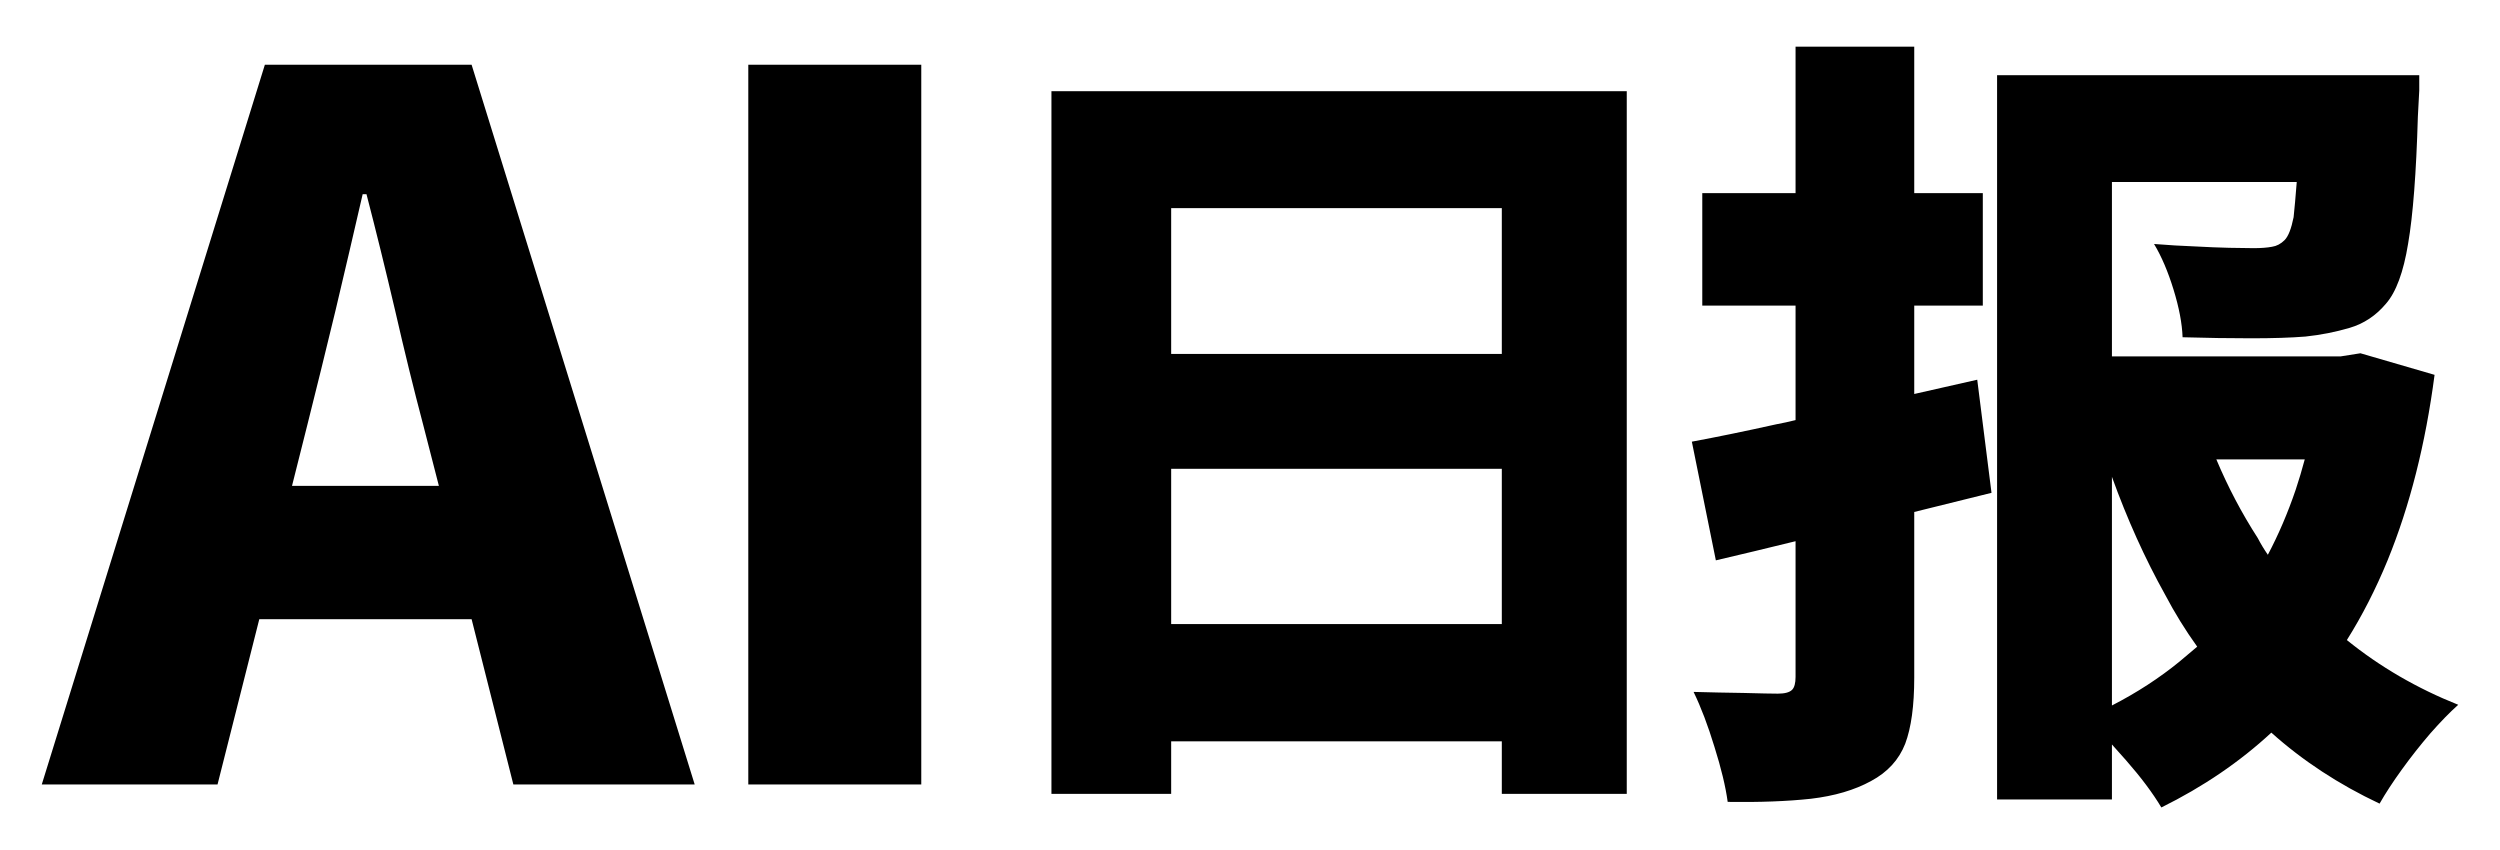
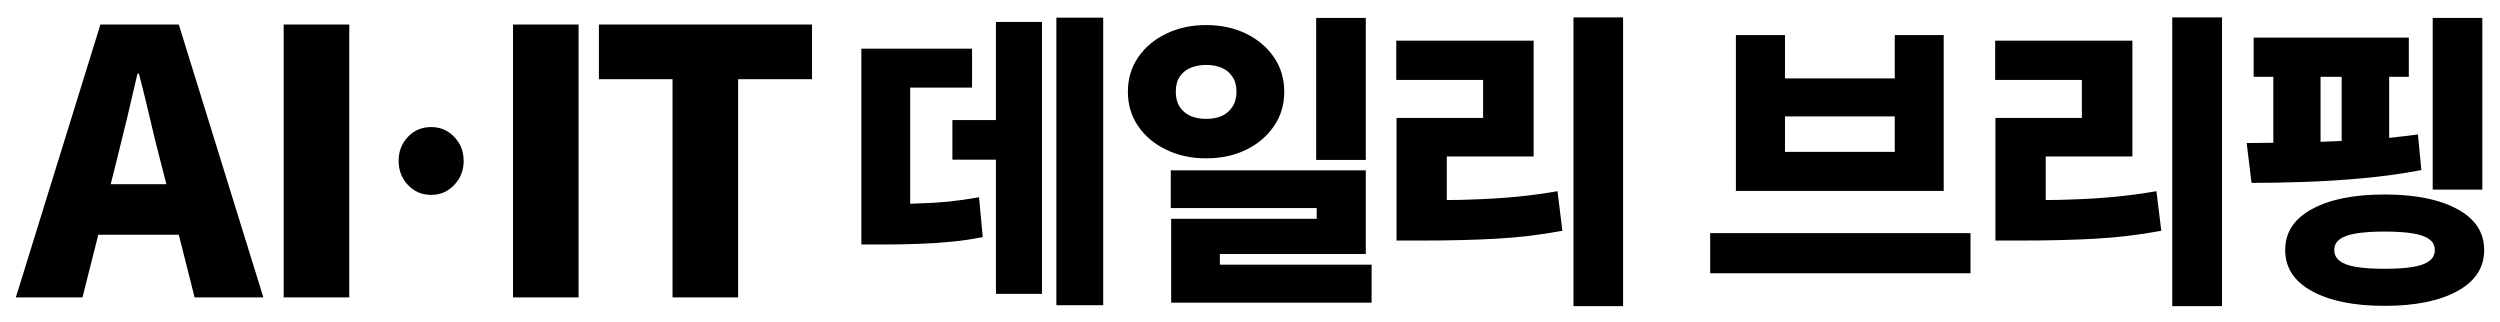
- <svg xmlns="http://www.w3.org/2000/svg" viewBox="0 -122.0 718.3 244.0">
-   <path id="accent" d="M62.5 103.4L12 103.4L76.1-103.4L135.5-103.4L199.6 103.4L147.5 103.4L135.5 55.9L74.5 55.9L62.5 103.4ZM83.9 17.6L126.1 17.6L121.6 0.1Q117.5-15.4 113.5-32.9Q109.4-50.4 105.3-66.2L105.3-66.2L104.2-66.2Q100.5-50.1 96.4-32.8Q92.2-15.4 88.3 0.1L88.3 0.1L83.9 17.6Z M264.7 103.4L215.0 103.4L215.0-103.4L264.7-103.4L264.7 103.4Z" />
-   <path id="ink" d="M302.1 106.1L302.1-95.8L467.4-95.8L467.4 106.1L431.5 106.1L431.5 91.0L336.5 91.0L336.5 106.1L302.1 106.1ZM336.5 57.3L431.5 57.3L431.5 12.7L336.5 12.7L336.5 57.3ZM336.5-20.3L431.5-20.3L431.5-62.2L336.5-62.2L336.5-20.3Z M573.8 107.7L573.8-100.4L695.1-100.4L695.1-96.0Q694.9-91.5 694.7-88.5L694.7-88.5Q694.0-64.2 691.9-52.0Q689.9-39.7 685.5-34.7Q681.2-29.6 675.1-27.8Q669.0-26.0 662.4-25.3L662.4-25.3Q656.2-24.8 646.8-24.8Q637.4-24.8 627.1-25.1L627.1-25.1Q626.9-31.0 624.5-38.8Q622.1-46.6 618.9-51.9L618.9-51.9Q625.1-51.4 630.6-51.2Q636.1-50.9 640.5-50.8Q645.0-50.7 647.5-50.7L647.5-50.7Q650.7-50.7 652.8-51.1Q654.8-51.4 656.4-53.0Q658.0-54.6 659.0-59.6L659.0-59.6Q659.4-63.3 659.9-69.7L659.9-69.7L606.8-69.7L606.8-19.6L672.5-19.6L678.2-20.5L699.5-14.3Q695.6 15.5 686.0 39.0L686.0 39.0Q680.9 51.4 674.3 61.9L674.3 61.9Q688.5 73.4 706.3 80.5L706.3 80.5Q702.7 83.7 698.3 88.7Q694.0 93.7 690.1 99.1Q686.2 104.5 683.7 108.9L683.7 108.9Q666.1 100.6 652.6 88.5L652.6 88.5Q639.0 101.1 621.0 110L621.0 110Q617.3 103.8 610.9 96.5L610.9 96.5Q608.8 94.2 606.8 91.9L606.8 91.9L606.8 107.7L573.8 107.7ZM493.0 39.0L486.1 4.9Q496.9 2.9 510.4-0.1L510.4-0.1Q513.1-0.6 515.9-1.3L515.9-1.3L515.9-34.2L489.1-34.2L489.1-66.5L515.9-66.5L515.9-108.6L550.0-108.6L550.0-66.5L569.7-66.5L569.7-34.2L550.0-34.2L550.0-8.8Q559.1-10.9 568.1-12.9L568.1-12.9L572.2 19.6Q561.2 22.3 550.0 25.1L550.0 25.1L550.0 72.7Q550.0 84.8 547.4 91.7Q544.7 98.6 537.6 102.4Q530.5 106.3 520.3 107.5Q510.2 108.6 496.4 108.4L496.4 108.4Q495.5 101.8 492.6 92.6Q489.8 83.4 486.6 76.8L486.6 76.8Q493.7 77.0 501.0 77.1Q508.3 77.3 510.8 77.3L510.8 77.3Q513.8 77.3 514.9 76.2Q515.9 75.2 515.9 72.5L515.9 72.5L515.9 33.5Q503.7 36.5 493.0 39.0L493.0 39.0ZM631.3 63.8L631.3 63.8Q626.2 56.7 622.1 48.9L622.1 48.9Q613.4 33.3 606.8 15.0L606.8 15.0L606.8 80.7Q617.5 75.2 626.2 68.1L626.2 68.1Q628.7 66.0 631.3 63.8ZM662.2 10.0L636.8 10.0Q641.8 21.9 648.7 32.6L648.7 32.6Q650.0 35.1 651.6 37.4L651.6 37.4Q656.2 28.7 659.6 18.7L659.6 18.7Q661.0 14.5 662.2 10.0L662.2 10.0Z" />
+ <svg xmlns="http://www.w3.org/2000/svg" viewBox="0 -122.0 1894.7 244.0">
+   <path id="accent" d="M62.5 103.4L12 103.4L76.1-103.4L135.5-103.4L199.6 103.4L147.5 103.4L135.5 55.9L74.5 55.9L62.5 103.4ZM83.9 17.6L126.1 17.6L121.6 0.1Q117.5-15.4 113.5-32.9Q109.4-50.4 105.3-66.2L105.3-66.2L104.2-66.2Q100.5-50.1 96.4-32.8Q92.2-15.4 88.3 0.1L88.3 0.1L83.9 17.6Z M264.7 103.4L215.0 103.4L215.0-103.4L264.7-103.4L264.7 103.4Z M326.8 25.7L326.8 25.7Q316.1 25.7 309.1 18.1Q302.1 10.6 302.1-0.1L302.1-0.1Q302.1-10.8 309.1-18.2Q316.1-25.7 326.8-25.7L326.8-25.7Q337.2-25.7 344.3-18.2Q351.4-10.8 351.4-0.1L351.4-0.1Q351.4 10.6 344.3 18.1Q337.2 25.7 326.8 25.7Z M438.5 103.4L388.8 103.4L388.8-103.4L438.5-103.4L438.5 103.4Z M559.4 103.4L509.7 103.4L509.7-62.0L453.9-62.0L453.9-103.4L615.4-103.4L615.4-62.0L559.4-62.0L559.4 103.4Z" />
+   <path id="ink" d="M652.8 63.3L652.8-85.1L736.7-85.1L736.7-55.6L689.8-55.6L689.8 32.4Q692.8 32.4 695.6 32.2L695.6 32.2Q707.7 31.9 718.9 30.8Q730.2 29.6 742.0 27.5L742.0 27.5L744.8 57.7Q732.7 60.1 721.0 61.2Q709.3 62.4 696.5 62.8Q683.7 63.3 668.6 63.3L668.6 63.3L652.8 63.3ZM721.8-1.0L721.8-31.0L754.8-31.0L754.8-105.4L789.7-105.4L789.7 100.7L754.8 100.7L754.8-1.0L721.8-1.0ZM800.6 109.3L800.6-108.6L836.1-108.6L836.1 109.3L800.6 109.3Z M887.3 35.7L887.3 7.1L1035.1 7.1L1035.1 70.5L924.5 70.5L924.5 78.6L1039.5 78.6L1039.5 107.4L887.6 107.4L887.6 43.8L997.9 43.8L997.9 35.7L887.3 35.7ZM914.1-103.0L914.1-103.0Q931.0-103.0 944.4-96.5Q957.7-90.0 965.5-78.6Q973.3-67.3 973.3-52.4L973.3-52.4Q973.3-37.8 965.5-26.4Q957.7-15.0 944.4-8.5Q931.0-2.0 914.1-2.0L914.1-2.0Q897.3-2.0 883.9-8.5Q870.4-15.0 862.6-26.4Q854.8-37.8 854.8-52.4L854.8-52.4Q854.8-67.3 862.6-78.6Q870.4-90.0 883.9-96.5Q897.3-103.0 914.1-103.0ZM997.5-0.8L997.5-108.4L1035.1-108.4L1035.1-0.8L997.5-0.8ZM914.1-72.8L914.1-72.8Q907.6-72.8 902.3-70.6Q897.1-68.4 894.1-63.9Q891.1-59.4 891.1-52.6L891.1-52.6Q891.1-45.6 894.1-41.0Q897.1-36.4 902.3-34.1Q907.6-31.9 914.1-31.9L914.1-31.9Q920.8-31.9 925.9-34.1Q931.0-36.4 934.0-41.0Q937.1-45.6 937.1-52.6L937.1-52.6Q937.1-59.4 934.0-63.9Q931.0-68.4 925.9-70.6Q920.8-72.8 914.1-72.8Z M1058.2-61.4L1058.2-91.2L1162.3-91.2L1162.3-3.4L1096.5-3.4L1096.5 29.6Q1106.5 29.6 1115.6 29.2L1115.6 29.2Q1132.5 28.7 1148.5 27.2Q1164.4 25.7 1180.4 22.9L1180.4 22.9L1184.1 52.9Q1159.5 57.5 1134.3 58.9Q1109.1 60.3 1078.4 60.3L1078.4 60.3L1058.4 60.3L1058.4-32.6L1124.0-32.6L1124.0-61.4L1058.2-61.4ZM1192.5 110L1192.5-108.8L1230.1-108.8L1230.1 110L1192.5 110Z M1296.1 85.1L1296.1 54.7L1493.4 54.7L1493.4 85.1L1296.1 85.1ZM1315.6 22.7L1315.6-95.4L1352.8-95.4L1352.8-62.6L1436.0-62.6L1436.0-95.4L1473.1-95.4L1473.1 22.7L1315.6 22.7ZM1436.0-33.8L1352.8-33.8L1352.8-6.9L1436.0-6.9L1436.0-33.8Z M1512.1-61.4L1512.1-91.2L1616.1-91.2L1616.1-3.4L1550.4-3.4L1550.4 29.6Q1560.4 29.6 1569.4 29.2L1569.4 29.2Q1586.4 28.7 1602.3 27.2Q1618.2 25.7 1634.3 22.9L1634.3 22.9L1638.0 52.9Q1613.3 57.5 1588.1 58.9Q1562.9 60.3 1532.3 60.3L1532.3 60.3L1512.3 60.3L1512.3-32.6L1577.8-32.6L1577.8-61.4L1512.1-61.4ZM1646.3 110L1646.3-108.8L1684.0-108.8L1684.0 110L1646.3 110Z M1708.0-63.8L1708.0-93.5L1825.6-93.5L1825.6-63.8L1810.7-63.8L1810.7-17.5Q1821.8-18.7 1832.5-20.1L1832.5-20.1L1835.1 6.9Q1813.5 11.0 1790.5 13.1Q1767.5 15.2 1745.9 15.9Q1724.3 16.6 1706.4 16.6L1706.4 16.6L1702.7-13.6Q1712.2-13.6 1722.9-13.8L1722.9-13.8L1722.9-63.8L1708.0-63.8ZM1807.2 25.4Q1842.1 25.4 1862.4 36.5Q1882.7 47.5 1882.7 67.5Q1882.7 87.5 1862.4 98.6Q1842.1 109.8 1807.2 109.8Q1772.4 109.8 1752.1 98.6Q1731.9 87.5 1731.9 67.5Q1731.9 47.5 1752.1 36.5Q1772.4 25.4 1807.2 25.4ZM1843.7 21.7L1843.7-108.4L1881.3-108.4L1881.3 21.7L1843.7 21.7ZM1807.2 53.5Q1794.2 53.5 1785.7 54.9Q1777.2 56.3 1773.2 59.4Q1769.1 62.4 1769.1 67.5Q1769.1 72.6 1773.2 75.7Q1777.2 78.9 1785.7 80.3Q1794.2 81.7 1807.2 81.7Q1820.2 81.7 1828.7 80.3Q1837.2 78.9 1841.2 75.7Q1845.3 72.6 1845.3 67.5Q1845.3 62.4 1841.2 59.4Q1837.2 56.3 1828.7 54.9Q1820.2 53.5 1807.2 53.5ZM1758.7-63.8L1758.7-14.5Q1766.6-14.8 1774.7-15.2L1774.7-15.2L1774.7-63.8L1758.7-63.8Z" />
</svg>
